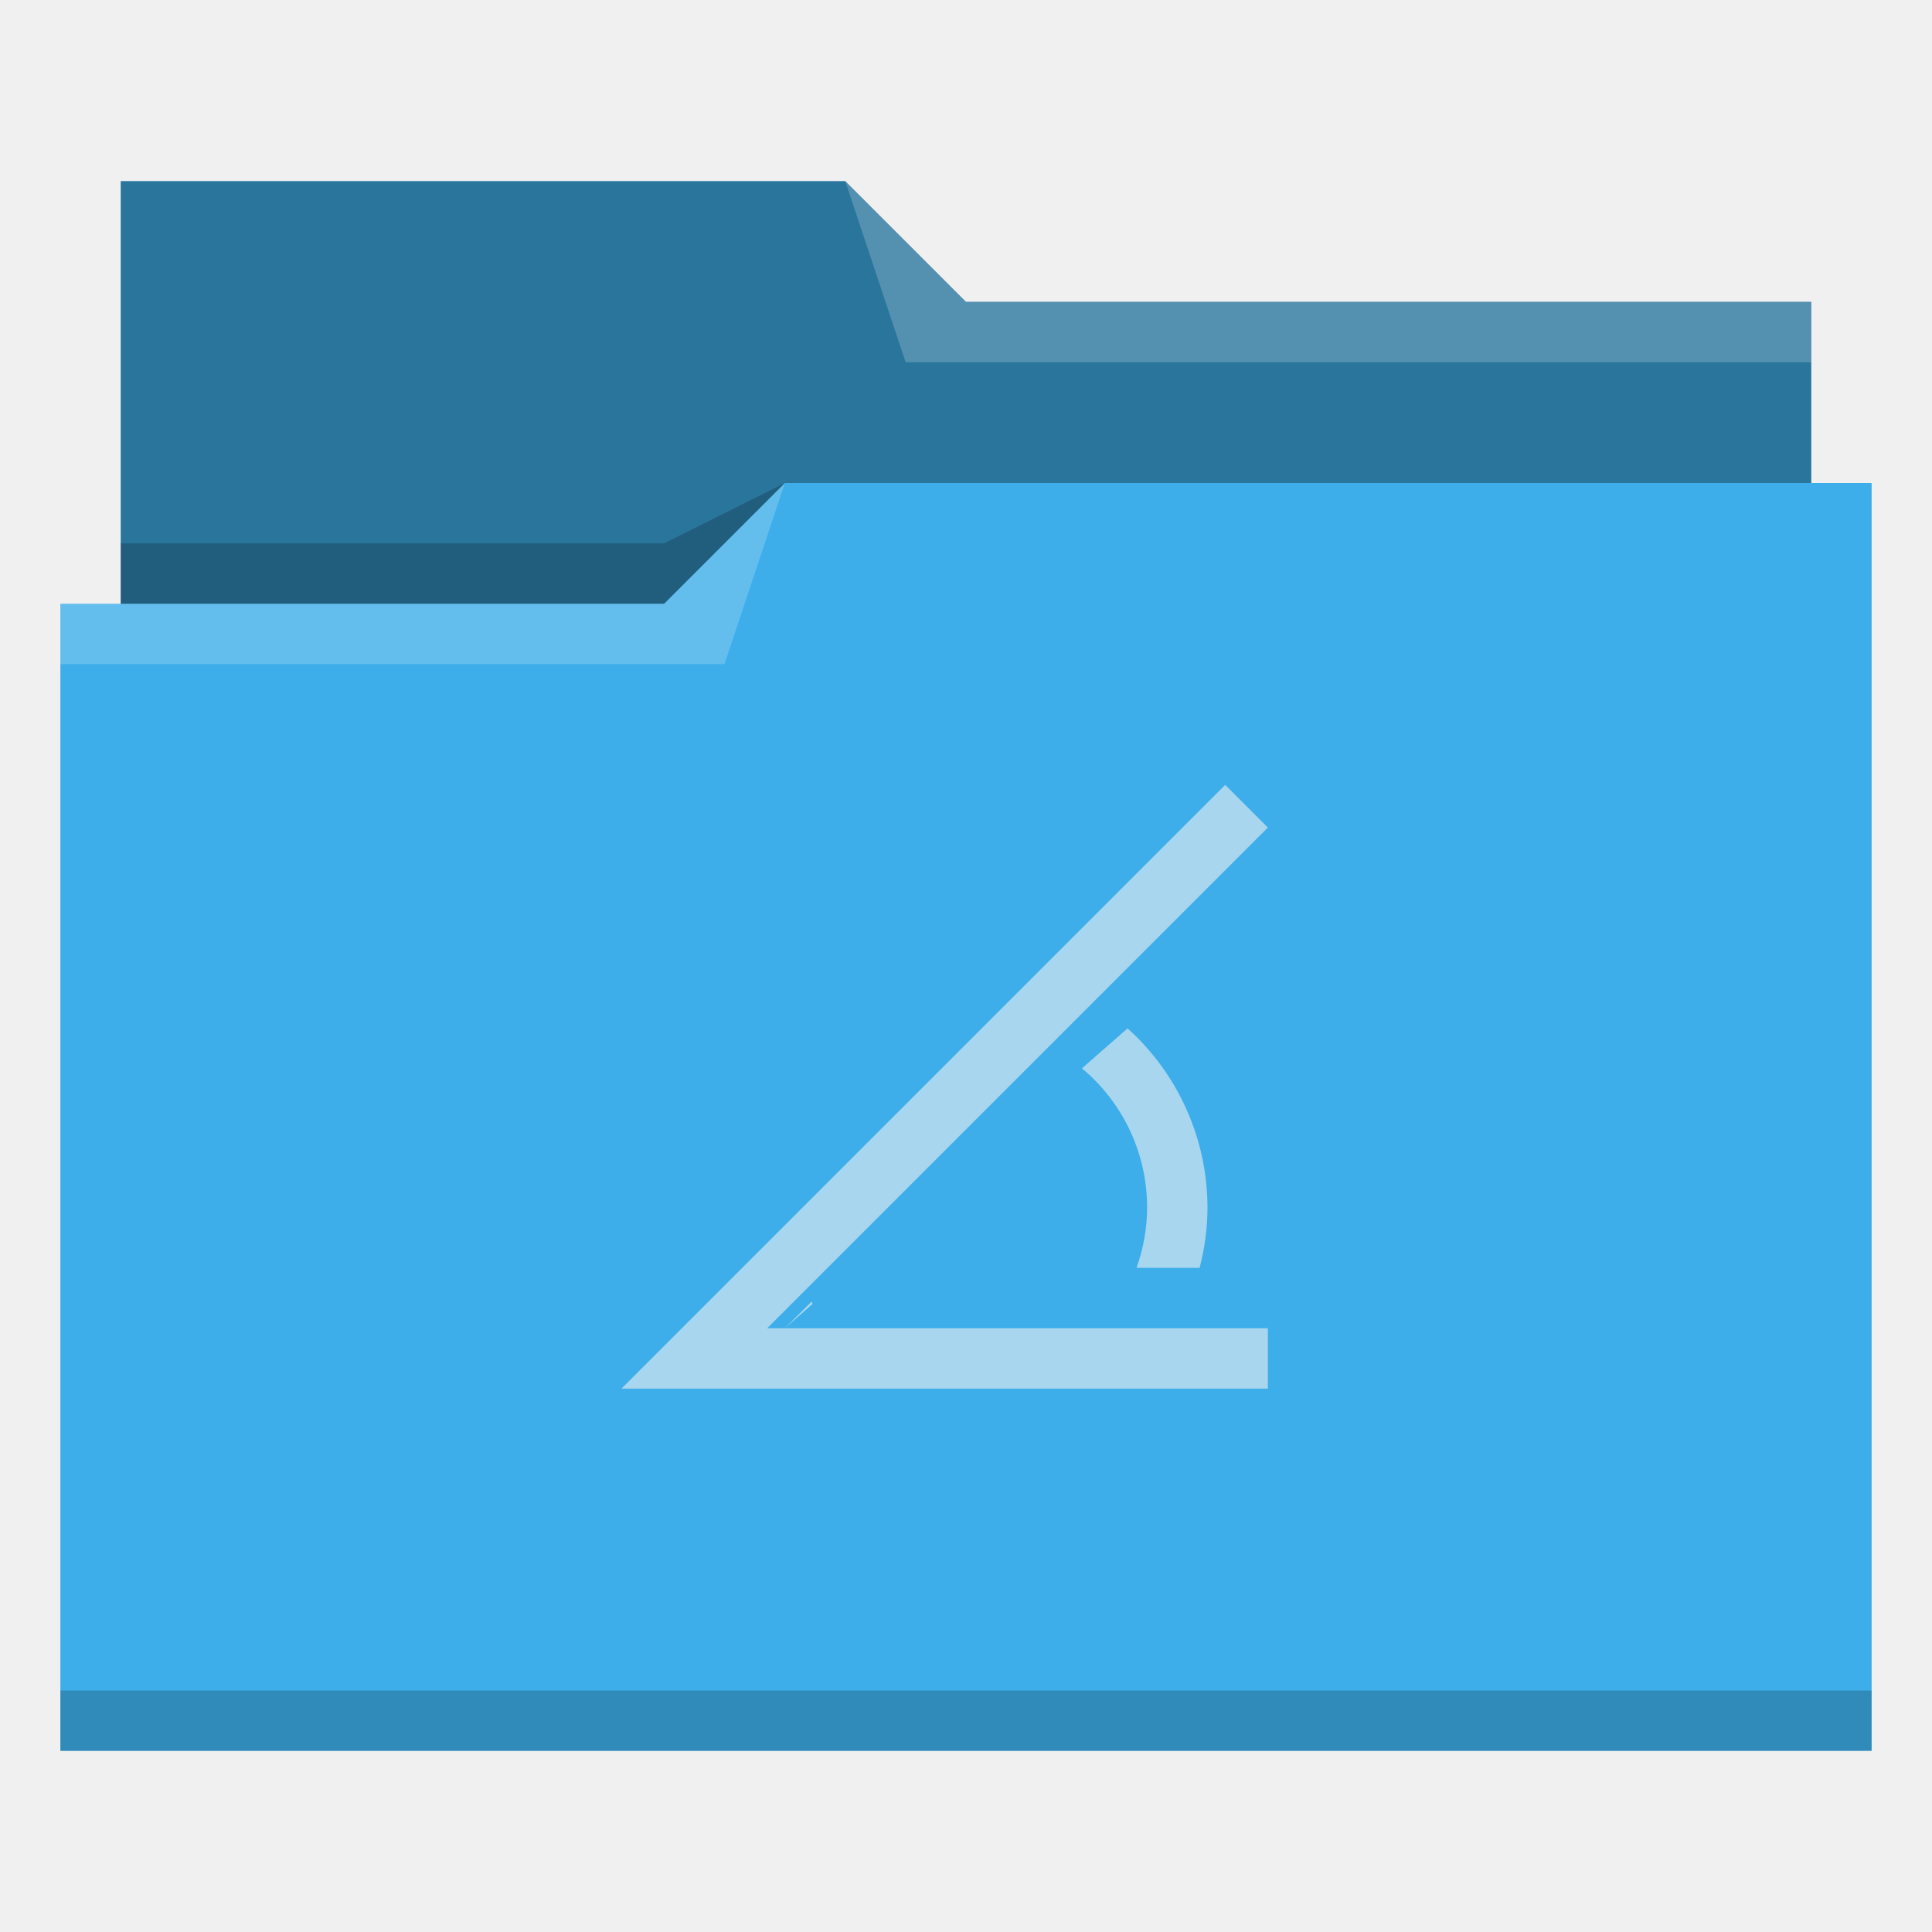
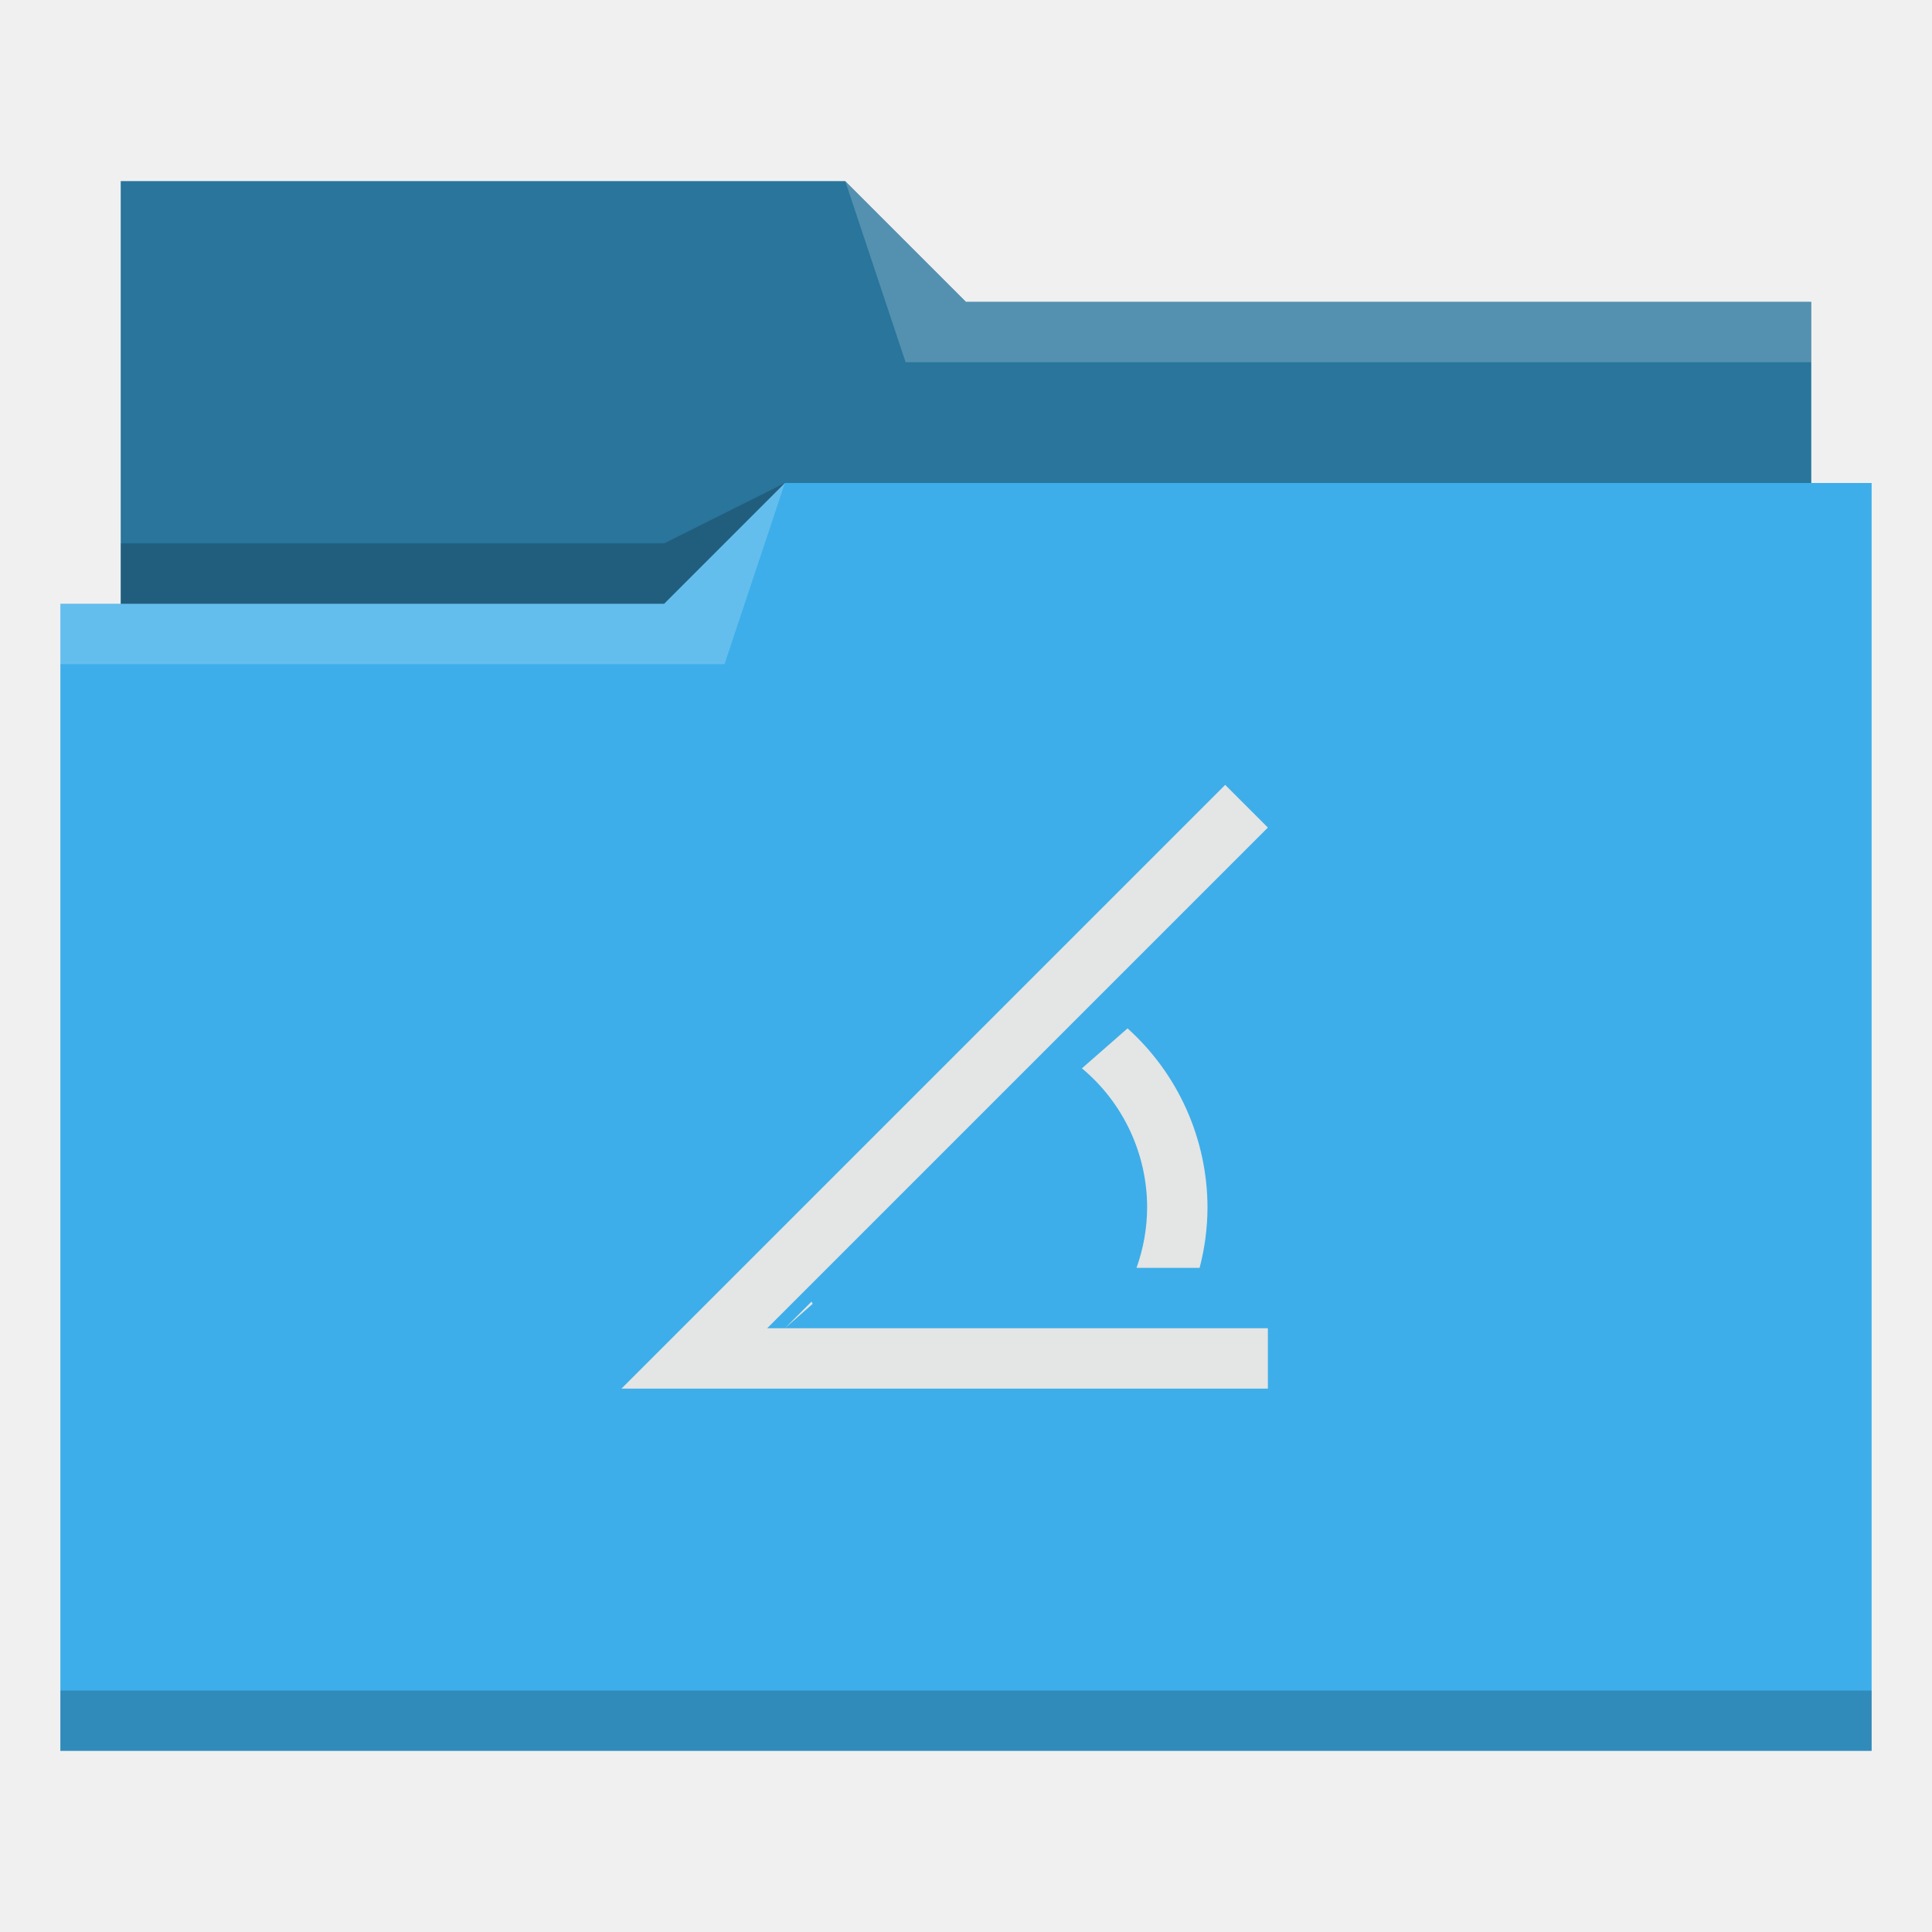
- <svg xmlns="http://www.w3.org/2000/svg" viewBox="0 0 32 32">
+ <svg xmlns="http://www.w3.org/2000/svg" id="svg14" version="1.1" viewBox="0 0 32 32">
  <defs id="defs3051">
-     <style type="text/css" id="current-color-scheme">
+     <style id="current-color-scheme" type="text/css">
      .ColorScheme-Text {
        color:#31363b;
      }
      .ColorScheme-Background {
        color:#eff0f1;
      }
      .ColorScheme-Highlight {
        color:#3daee9;
      }
      .ColorScheme-ViewText {
        color:#31363b;
      }
      .ColorScheme-ViewBackground {
        color:#fcfcfc;
      }
      .ColorScheme-ViewHover {
        color:#93cee9;
      }
      .ColorScheme-ViewFocus{
        color:#3daee9;
      }
      .ColorScheme-ButtonText {
        color:#31363b;
      }
      .ColorScheme-ButtonBackground {
        color:#eff0f1;
      }
      .ColorScheme-ButtonHover {
        color:#93cee9;
      }
      .ColorScheme-ButtonFocus{
        color:#3daee9;
      }
      </style>
  </defs>
-   <path style="fill:currentColor;fill-opacity:1;stroke:none" d="M 2 3 L 2 10 L 1 10 L 1 29 L 12 29 L 13 29 L 31 29 L 31 8 L 30 8 L 30 5 L 16 5 L 14 3 L 2 3 z " class="ColorScheme-Highlight" />
-   <path style="fill-opacity:0.33;fill-rule:evenodd" d="m 2,3 0,7 9,0 L 13,8 30,8 30,5 16,5 14,3 2,3 Z" />
-   <path style="fill:#ffffff;fill-opacity:0.2;fill-rule:evenodd" d="M 14 3 L 15 6 L 30 6 L 30 5 L 16 5 L 14 3 z M 13 8 L 11 10 L 1 10 L 1 11 L 12 11 L 13 8 z " />
-   <path style="fill-opacity:0.2;fill-rule:evenodd" d="M 13 8 L 11 9 L 2 9 L 2 10 L 11 10 L 13 8 z M 1 28 L 1 29 L 31 29 L 31 28 L 1 28 z " class="ColorScheme-Text" />
-   <path style="fill:currentColor;fill-opacity:0.6;stroke:none" d="M 20.293 13 L 10.293 23 L 11 23 L 11.707 23 L 21 23 L 21 22 L 13 22 L 12.707 22 L 21 13.707 L 20.293 13 z M 13 22 L 13.461 21.596 C 13.454 21.583 13.448 21.571 13.441 21.559 L 13 22 z M 18.676 17.033 L 17.92 17.695 C 18.604 18.265 19 19.11 19 20 C 18.999 20.341 18.939 20.679 18.824 21 L 19.869 21 C 19.955 20.674 19.999 20.338 20 20 C 19.998 18.868 19.517 17.79 18.676 17.033 z " class="ColorScheme-Background" />
+   <path id="path4" class="ColorScheme-Highlight" d="M 2 3 L 2 10 L 1 10 L 1 29 L 12 29 L 13 29 L 31 29 L 31 8 L 30 8 L 30 5 L 16 5 L 14 3 L 2 3 z " style="fill:currentColor;fill-opacity:1;stroke:none" />
+   <path id="path6" d="m 2,3 0,7 9,0 L 13,8 30,8 30,5 16,5 14,3 2,3 Z" style="fill-opacity:0.33;fill-rule:evenodd" />
+   <path id="path8" d="M 14 3 L 15 6 L 30 6 L 30 5 L 16 5 L 14 3 z M 13 8 L 11 10 L 1 10 L 1 11 L 12 11 L 13 8 z " style="fill:#ffffff;fill-opacity:0.2;fill-rule:evenodd" />
+   <path id="path10" class="ColorScheme-Text" d="M 13 8 L 11 9 L 2 9 L 2 10 L 11 10 L 13 8 z M 1 28 L 1 29 L 31 29 L 31 28 L 1 28 z " style="fill-opacity:0.2;fill-rule:evenodd" />
+   <path id="path12" class="ColorScheme-Background" d="M 20.293 13 L 10.293 23 L 11 23 L 11.707 23 L 21 23 L 21 22 L 13 22 L 12.707 22 L 21 13.707 L 20.293 13 z M 13 22 L 13.461 21.596 C 13.454 21.583 13.448 21.571 13.441 21.559 L 13 22 z M 18.676 17.033 L 17.92 17.695 C 18.604 18.265 19 19.11 19 20 C 18.999 20.341 18.939 20.679 18.824 21 L 19.869 21 C 19.955 20.674 19.999 20.338 20 20 C 19.998 18.868 19.517 17.79 18.676 17.033 z " style="fill:#e4e5e5;fill-opacity:1;stroke:none" />
</svg>
